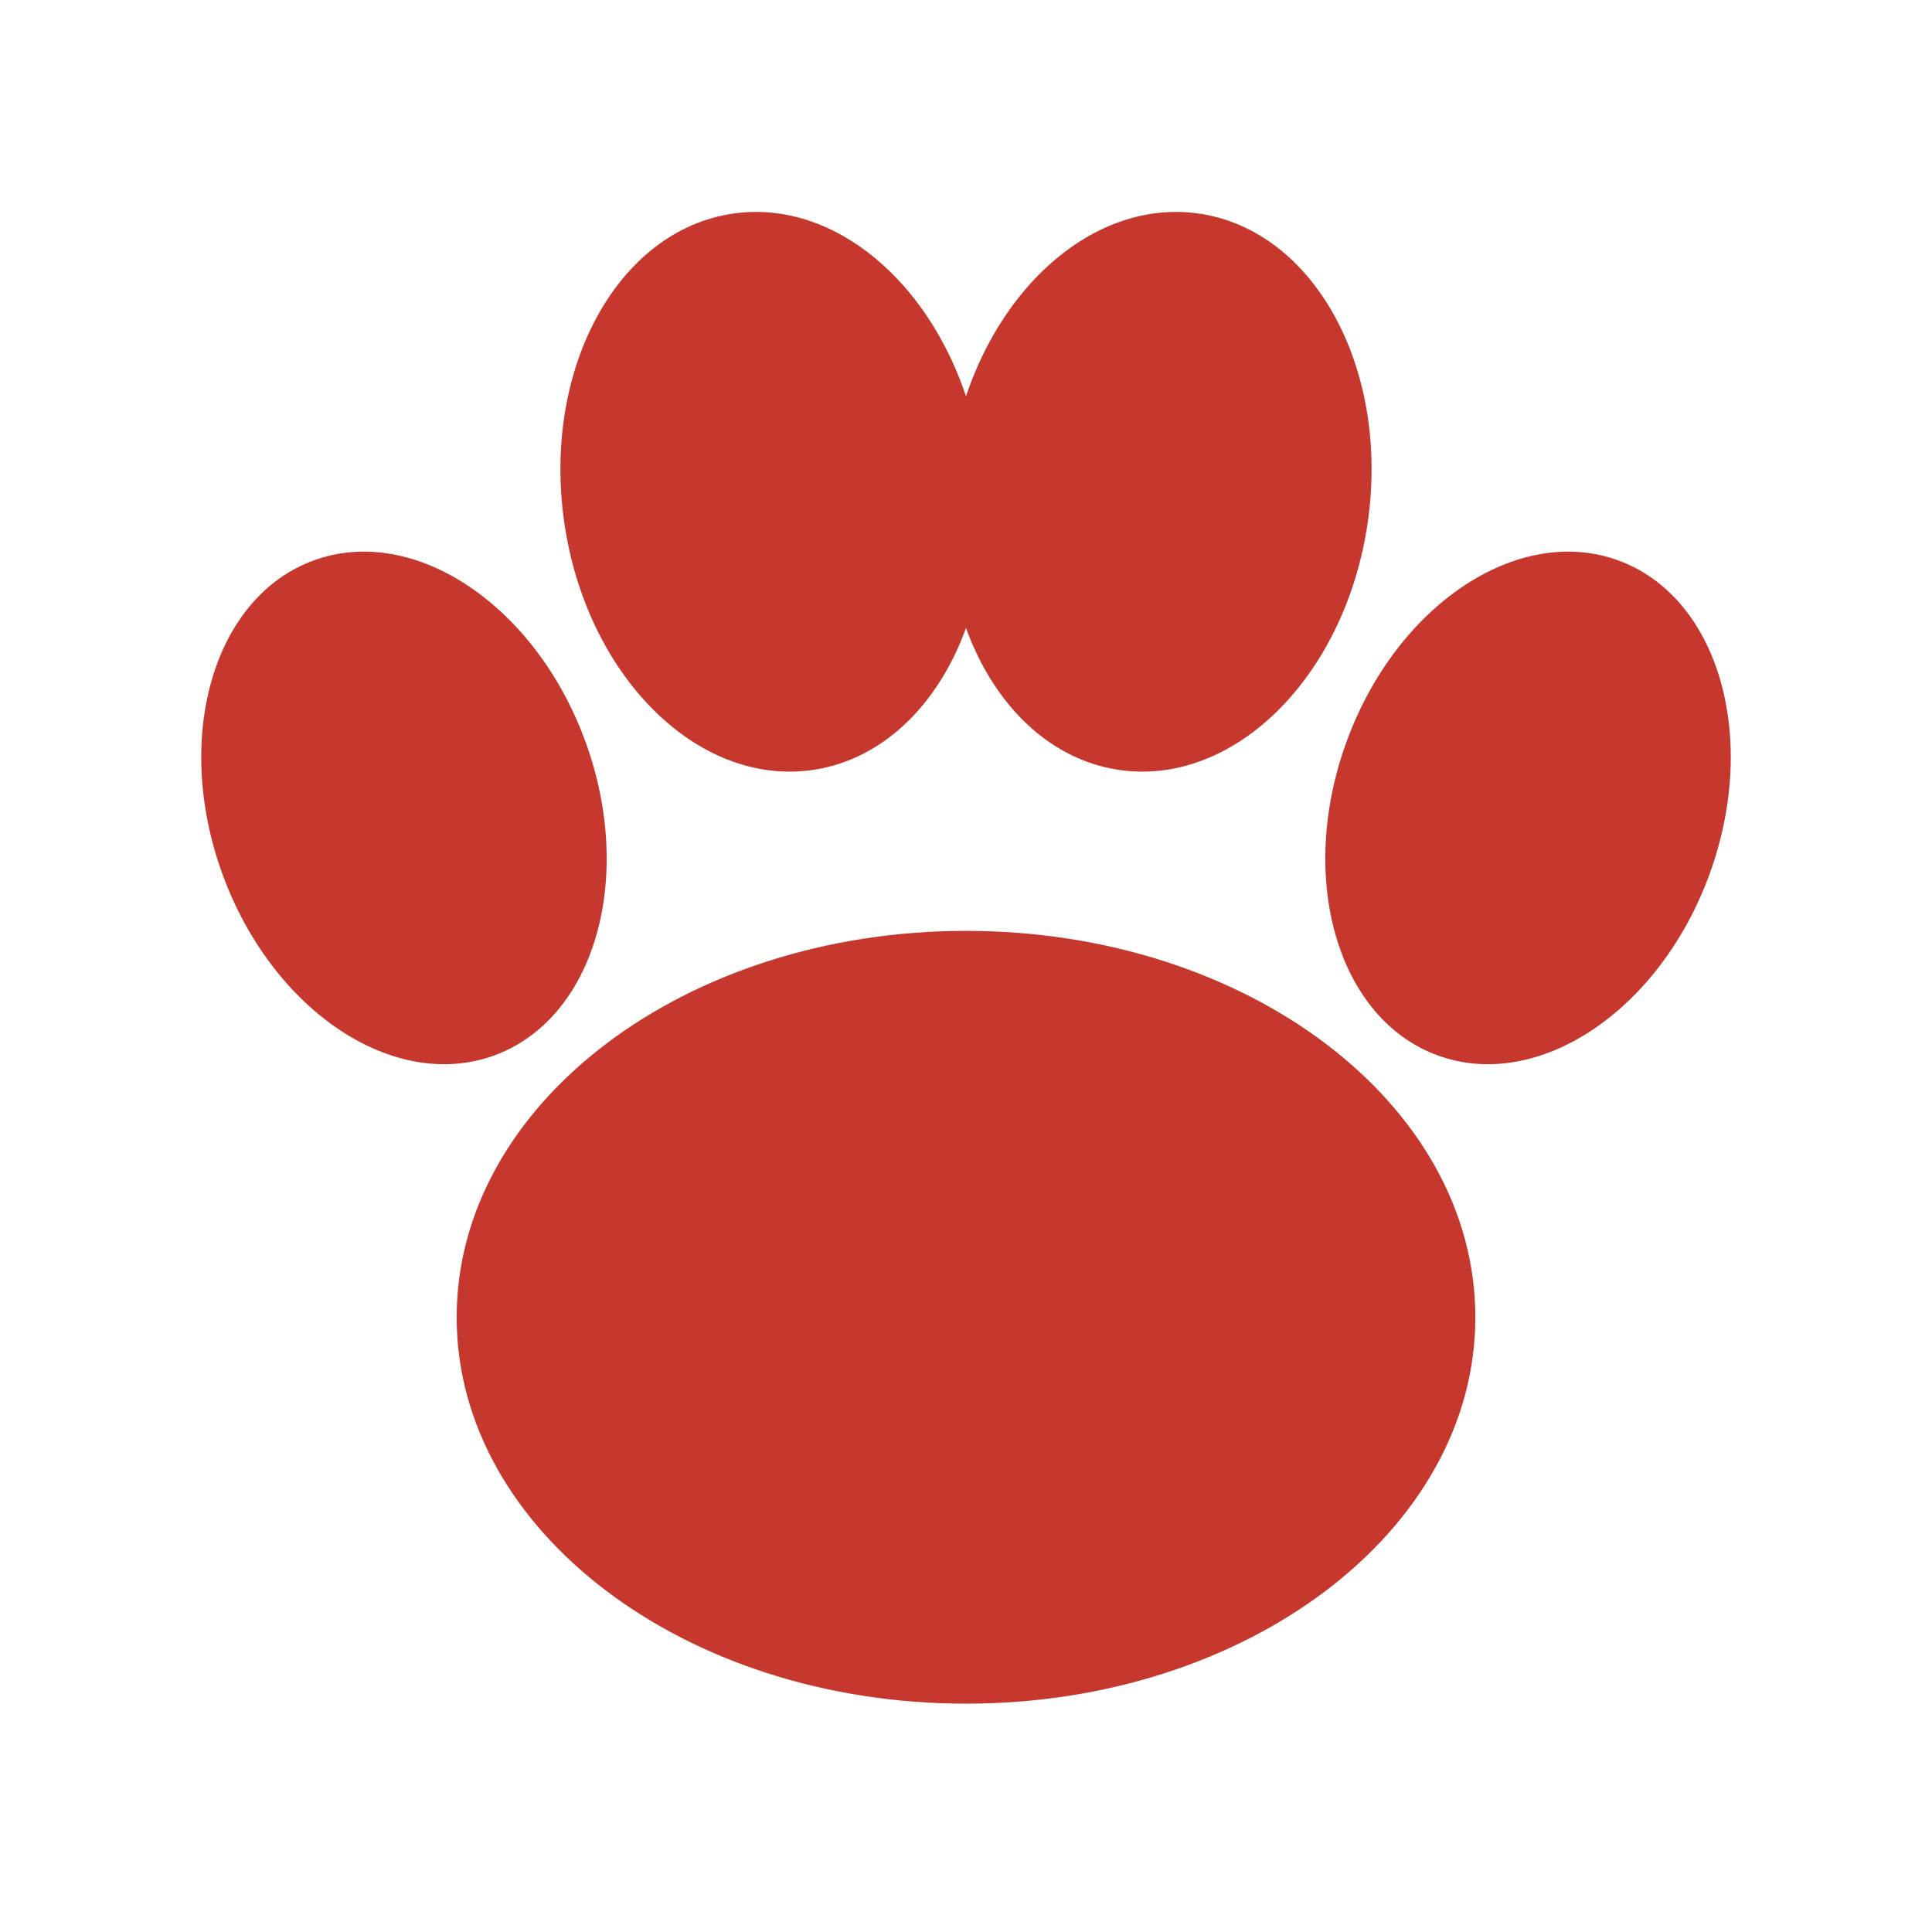
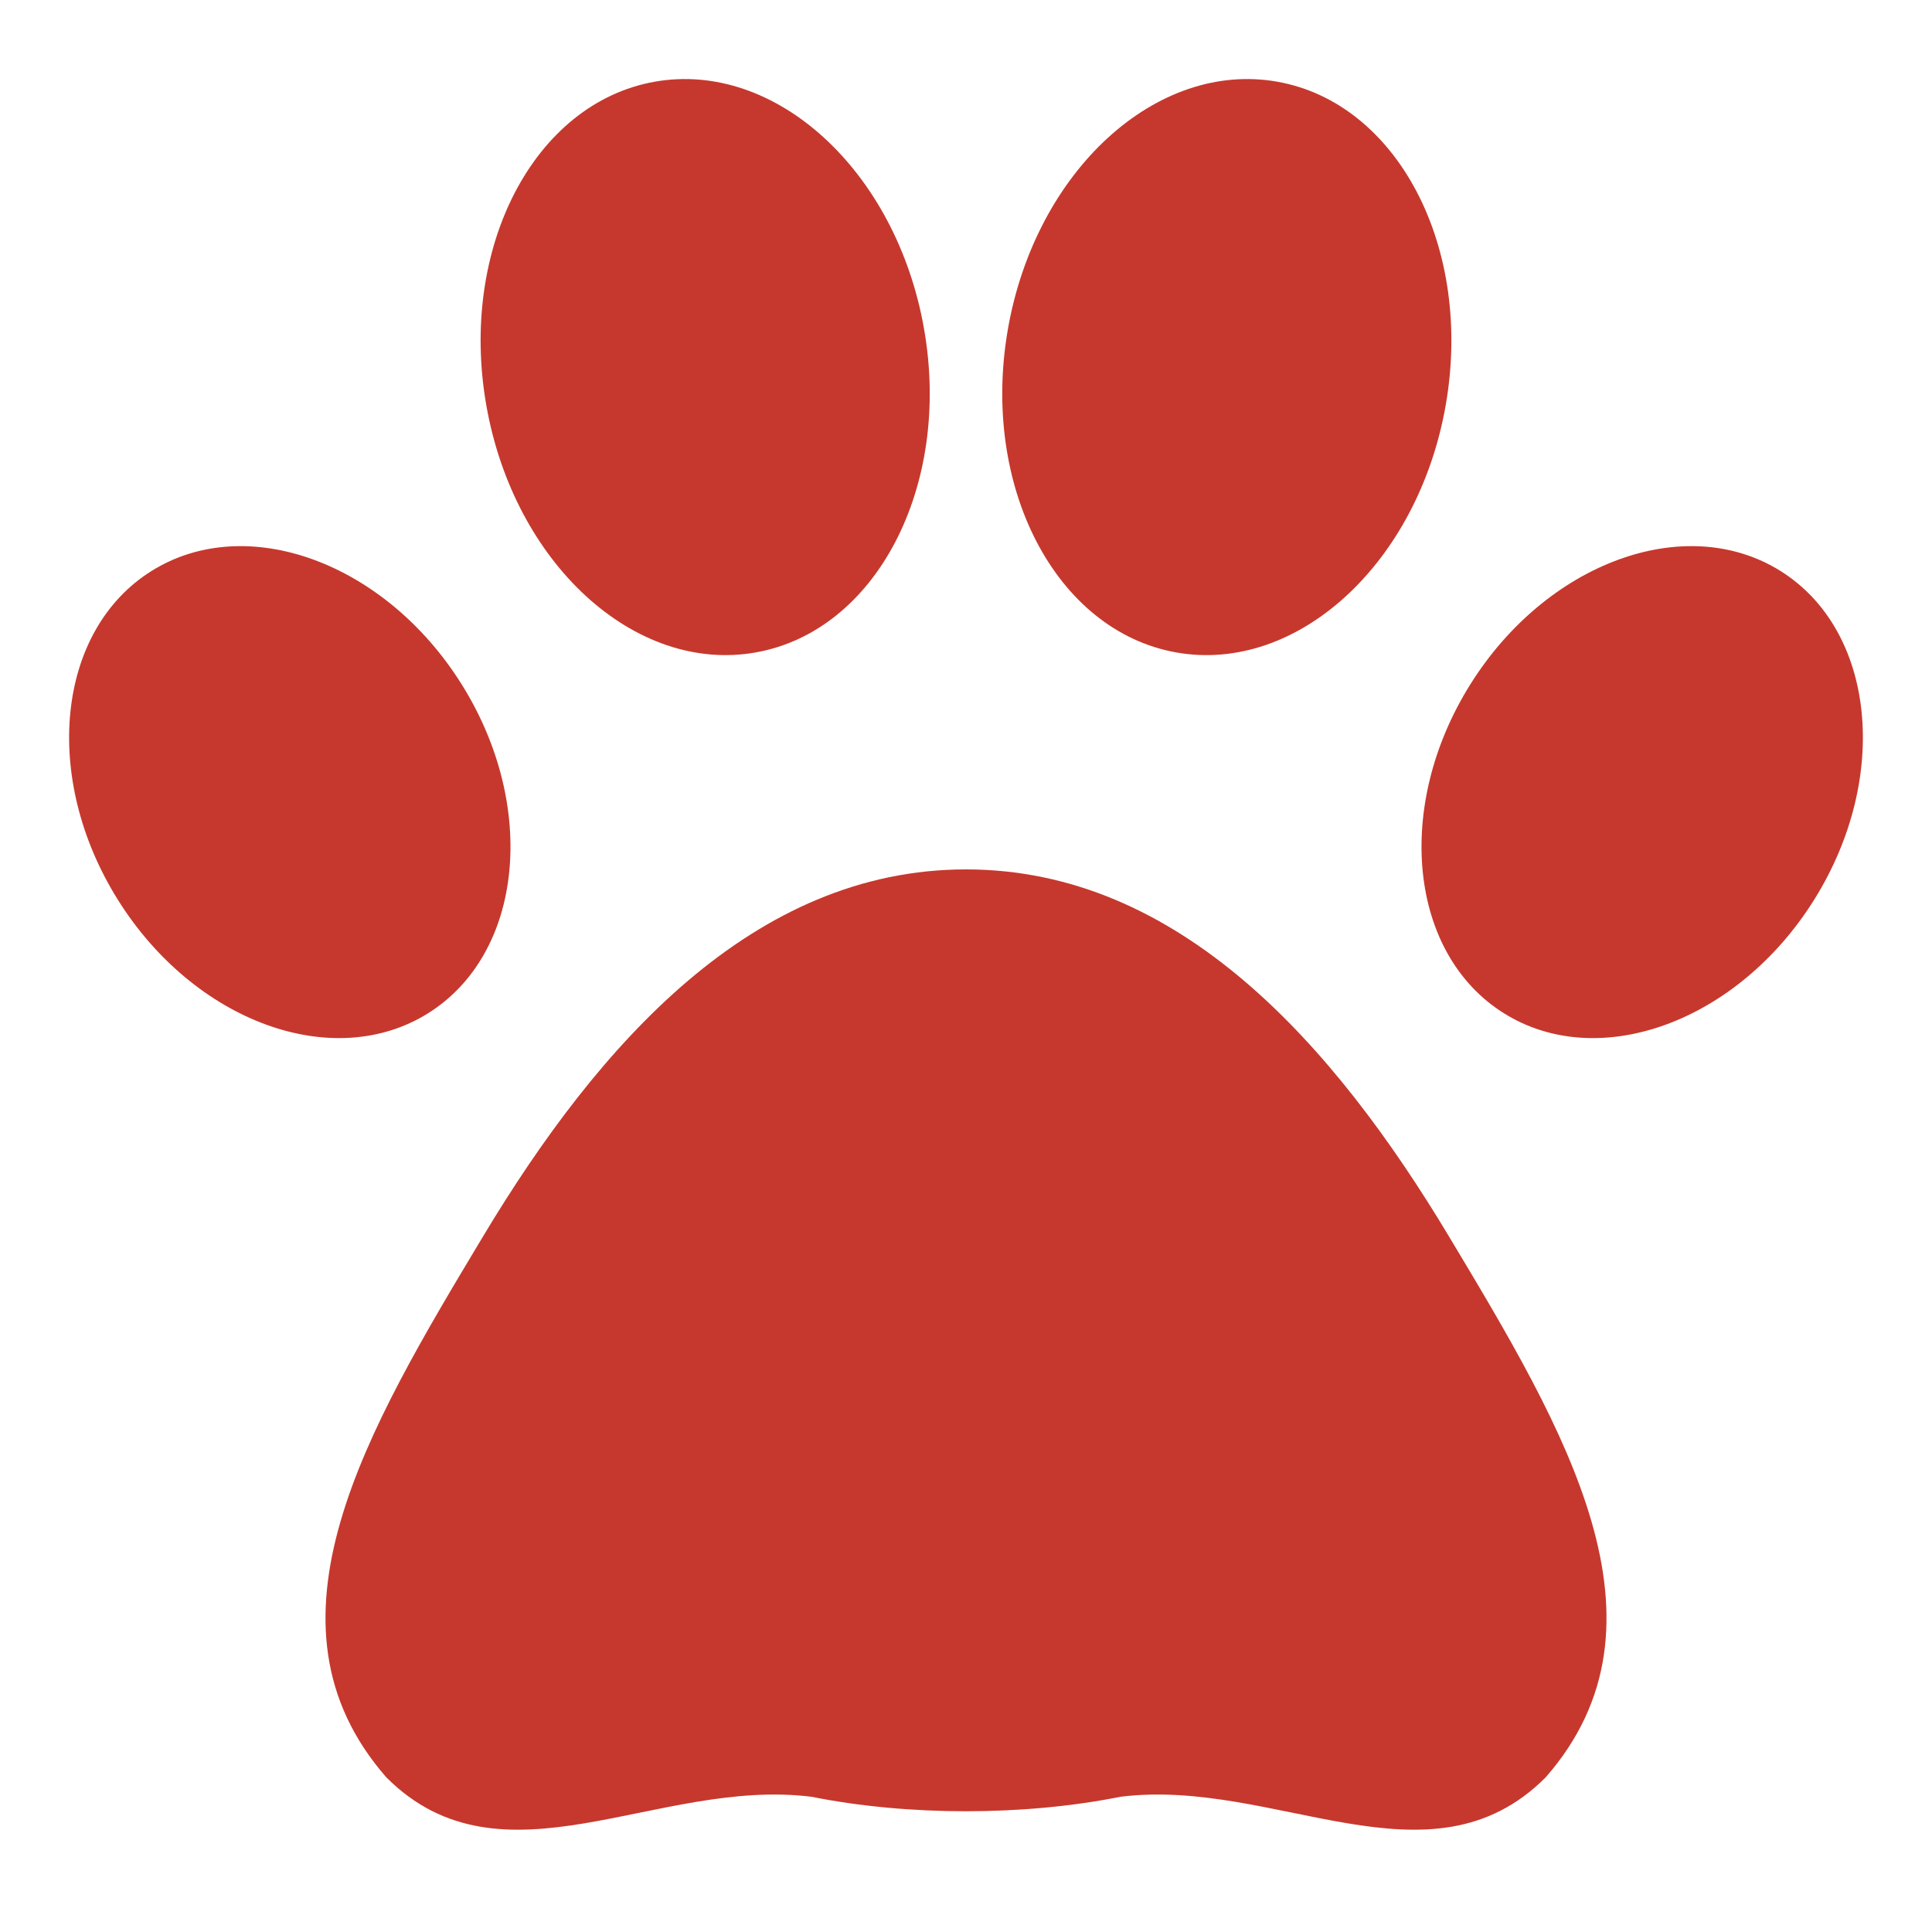
- <svg xmlns="http://www.w3.org/2000/svg" viewBox="0 0 220 220" role="img" aria-label="PetFind paw">
+ <svg xmlns="http://www.w3.org/2000/svg" viewBox="0 0 100 100" role="img" aria-label="PetFind paw">
  <g fill="#C6382D">
-     <ellipse cx="46" cy="92" rx="22" ry="30" transform="rotate(-20 46 92)" />
-     <ellipse cx="88" cy="56" rx="24" ry="32" transform="rotate(-8 88 56)" />
-     <ellipse cx="132" cy="56" rx="24" ry="32" transform="rotate(8 132 56)" />
-     <ellipse cx="174" cy="92" rx="22" ry="30" transform="rotate(20 174 92)" />
-     <ellipse cx="110" cy="150" rx="58" ry="44" />
+     <ellipse cx="15" cy="41" rx="10.5" ry="13.5" transform="rotate(-32 15 41)" />
+     <ellipse cx="36.5" cy="19" rx="11.5" ry="15" transform="rotate(-10 36.5 19)" />
+     <ellipse cx="63.5" cy="19" rx="11.5" ry="15" transform="rotate(10 63.5 19)" />
+     <ellipse cx="85" cy="41" rx="10.5" ry="13.5" transform="rotate(32 85 41)" />
+     <path d="M50 45C61 45 69 54 75 64C81 74 87 84 80 92C74 98 66 92 58 93C53 94 47 94 42 93C34 92 26 98 20 92C13 84 19 74 25 64C31 54 39 45 50 45Z" />
  </g>
</svg>
